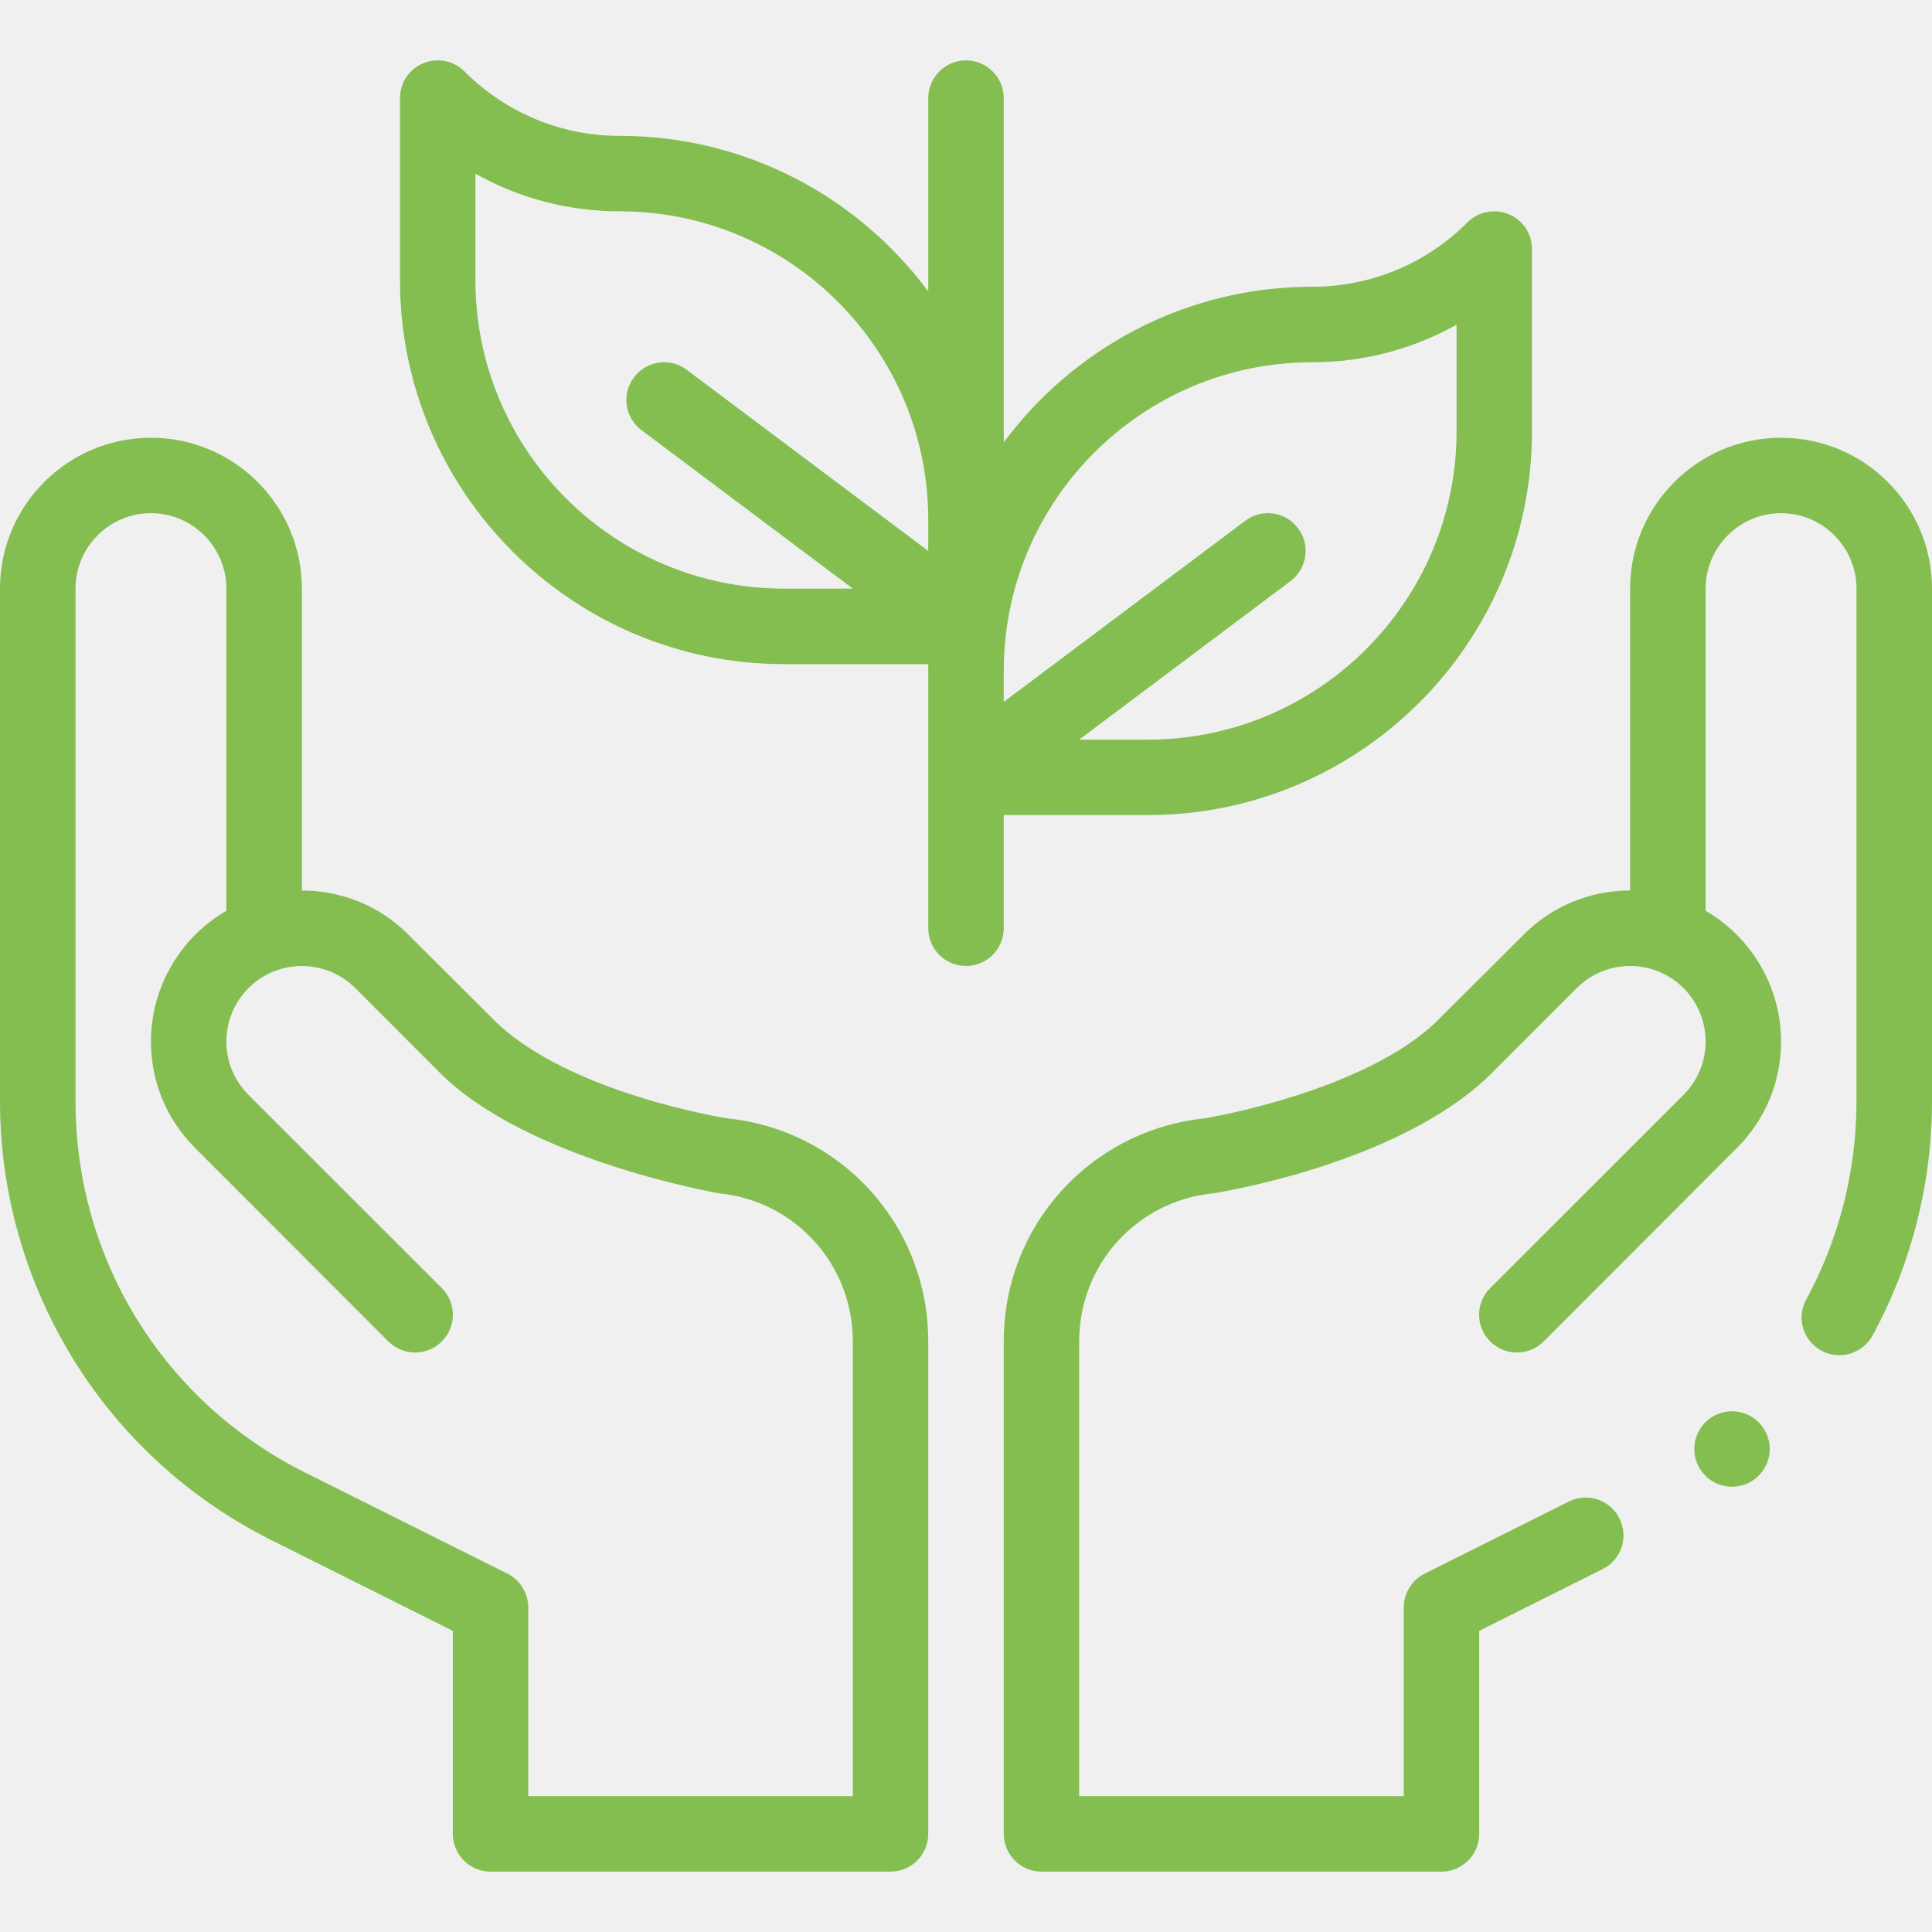
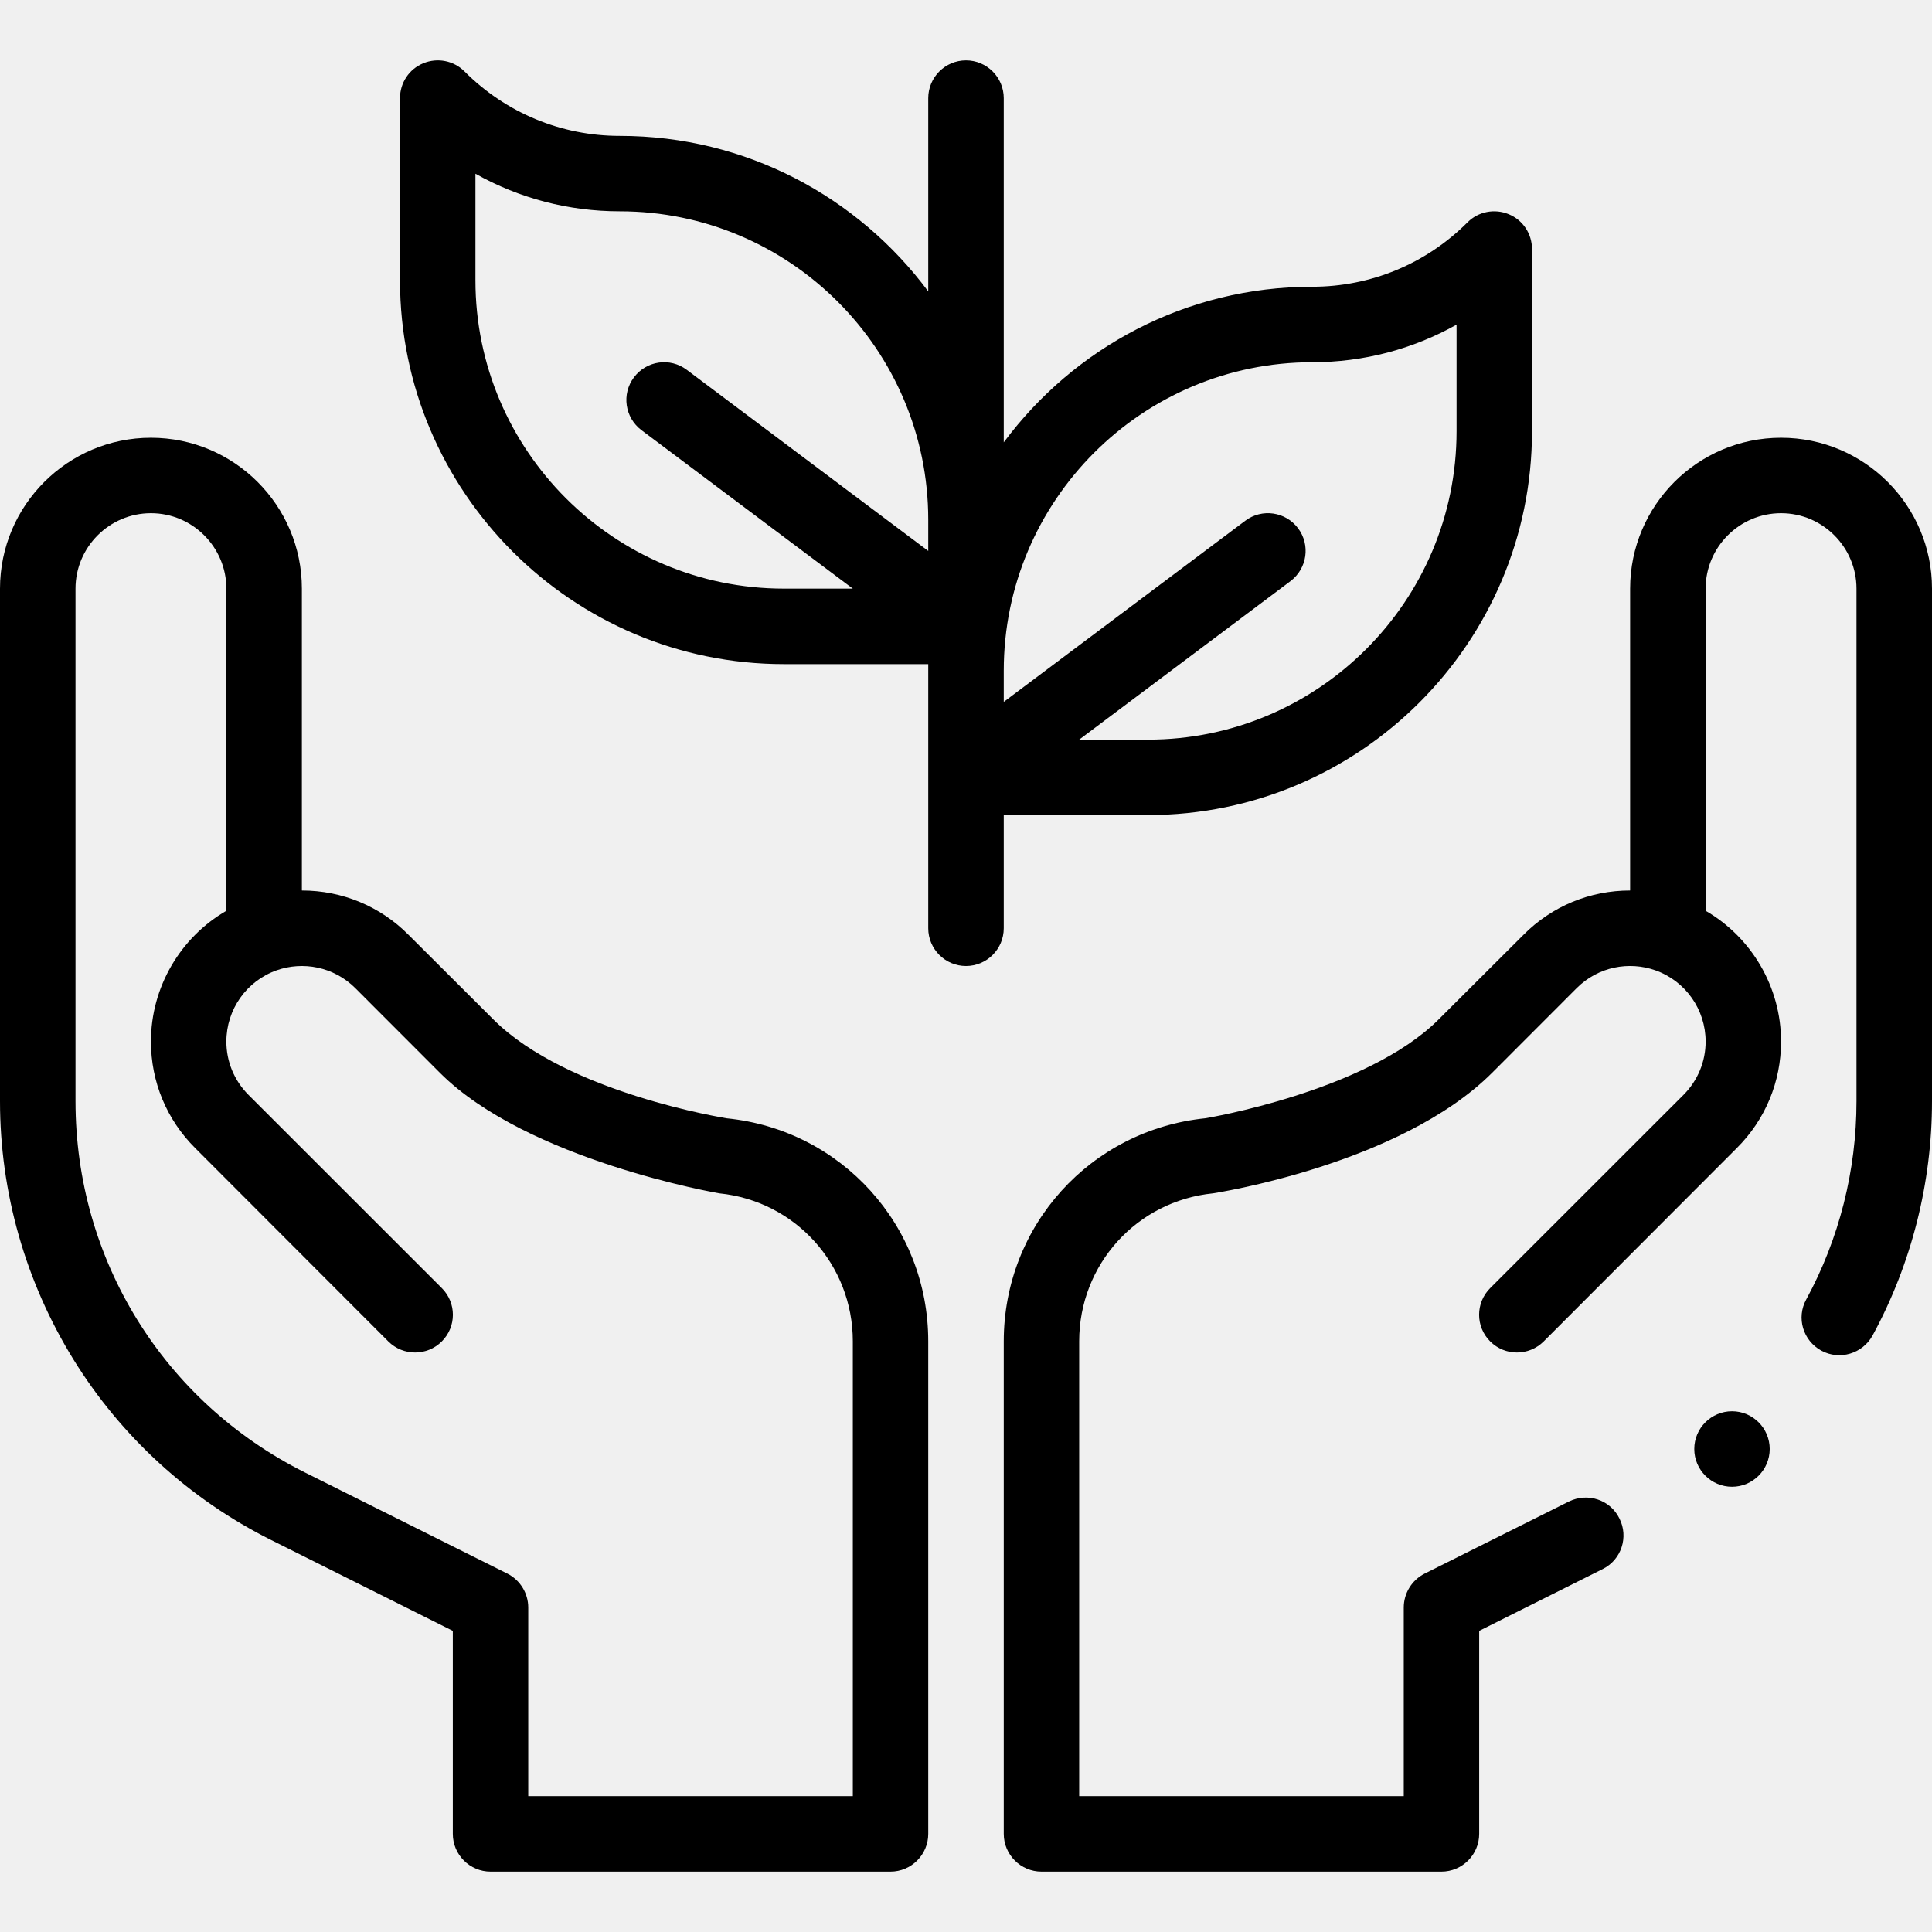
- <svg xmlns="http://www.w3.org/2000/svg" width="24" height="24" viewBox="0 0 24 24" fill="none">
-   <defs>
-     <clipPath id="clip111_6855">
-       <rect id="sapling 2" width="24" height="24" fill="white" fill-opacity="0" />
-     </clipPath>
-   </defs>
-   <rect id="sapling 2" width="24" height="24" fill="#FFFFFF" fill-opacity="0" />
+ <svg xmlns="http://www.w3.org/2000/svg" width="24" height="24" viewBox="0 0 24 24">
  <g clip-path="url(#clip111_6855)">
-     <path id="Vector" d="M3.367 19.13L5.625 20.259L5.625 22.781C5.625 23.04 5.836 23.25 6.094 23.25L11.062 23.25C11.32 23.25 11.531 23.04 11.531 22.781L11.531 16.662C11.531 15.226 10.453 14.035 9.027 13.892C9.023 13.89 7.047 13.582 6.129 12.664L5.074 11.612C4.723 11.258 4.25 11.062 3.75 11.062L3.75 7.312C3.75 6.279 2.91 5.438 1.875 5.438C0.84 5.438 0 6.279 0 7.312L0 13.68C0 14.812 0.316 15.92 0.91 16.884C1.504 17.847 2.355 18.624 3.367 19.13ZM0.938 7.312C0.938 6.796 1.359 6.375 1.875 6.375C2.391 6.375 2.812 6.796 2.812 7.312L2.812 11.314C2.242 11.644 1.875 12.261 1.875 12.938C1.875 13.438 2.07 13.909 2.426 14.263L4.824 16.664C5.008 16.847 5.305 16.847 5.488 16.664C5.672 16.481 5.672 16.184 5.488 16.001L3.086 13.6C2.91 13.423 2.812 13.188 2.812 12.938C2.812 12.541 3.062 12.185 3.438 12.053C3.438 12.053 3.438 12.053 3.438 12.053L3.438 12.053C3.762 11.939 4.145 12.007 4.414 12.275L5.465 13.327C6.551 14.414 8.926 14.823 8.934 14.824C9.879 14.919 10.594 15.709 10.594 16.662L10.594 22.312L6.562 22.312L6.562 19.969C6.562 19.791 6.461 19.629 6.305 19.549L3.789 18.292C2.031 17.413 0.938 15.646 0.938 13.68L0.938 7.312Z" fill="#84BE51" fill-opacity="1" fill-rule="nonzero" />
-     <path id="Vector" d="M11.531 11.531C11.531 11.79 11.742 12 12 12C12.258 12 12.469 11.79 12.469 11.531L12.469 10.125L14.262 10.125C16.891 10.125 19.031 7.986 19.031 5.357L19.031 3.094C19.031 2.904 18.918 2.733 18.742 2.661C18.566 2.588 18.363 2.628 18.23 2.762C17.715 3.278 17.027 3.562 16.301 3.562C14.73 3.562 13.34 4.323 12.469 5.495L12.469 1.219C12.469 0.96 12.258 0.75 12 0.75C11.742 0.75 11.531 0.96 11.531 1.219L11.531 3.62C10.66 2.448 9.27 1.688 7.699 1.688C6.973 1.688 6.285 1.403 5.77 0.887C5.637 0.753 5.434 0.713 5.258 0.786C5.082 0.858 4.969 1.029 4.969 1.219L4.969 3.482C4.969 6.111 7.109 8.25 9.738 8.25L11.531 8.25L11.531 11.531ZM16.301 4.5C16.938 4.5 17.551 4.338 18.094 4.033L18.094 5.357C18.094 7.469 16.375 9.188 14.262 9.188L13.406 9.188L16.031 7.219C16.238 7.063 16.281 6.77 16.125 6.562C15.969 6.355 15.676 6.313 15.469 6.469L12.469 8.719L12.469 8.331C12.469 6.218 14.188 4.5 16.301 4.5ZM5.906 3.482L5.906 2.158C6.449 2.463 7.062 2.625 7.699 2.625C9.812 2.625 11.531 4.343 11.531 6.456L11.531 6.844L8.531 4.594C8.324 4.438 8.031 4.48 7.875 4.688C7.719 4.895 7.762 5.188 7.969 5.344L10.594 7.312L9.738 7.312C7.625 7.312 5.906 5.594 5.906 3.482Z" fill="#84BE51" fill-opacity="1" fill-rule="nonzero" />
-     <path id="Vector" d="M21.984 18C21.984 18.259 21.773 18.469 21.516 18.469C21.258 18.469 21.047 18.259 21.047 18C21.047 17.741 21.258 17.531 21.516 17.531C21.773 17.531 21.984 17.741 21.984 18Z" fill="#84BE51" fill-opacity="1" fill-rule="evenodd" />
-     <path id="Vector" d="M22.125 5.438C21.09 5.438 20.25 6.279 20.25 7.312L20.25 11.062C19.75 11.062 19.277 11.258 18.926 11.612L17.871 12.664C16.973 13.561 14.98 13.89 14.977 13.891C13.547 14.035 12.469 15.226 12.469 16.662L12.469 22.781C12.469 23.04 12.68 23.25 12.938 23.25L17.906 23.25C18.164 23.25 18.375 23.04 18.375 22.781L18.375 20.259L19.91 19.491C20.141 19.376 20.234 19.094 20.117 18.863C20.004 18.631 19.723 18.537 19.488 18.653L17.695 19.549C17.539 19.629 17.438 19.791 17.438 19.969L17.438 22.312L13.406 22.312L13.406 16.662C13.406 15.709 14.121 14.919 15.07 14.824C15.078 14.822 17.387 14.473 18.535 13.327L19.586 12.275C19.855 12.006 20.238 11.939 20.562 12.053L20.562 12.053C20.562 12.053 20.562 12.053 20.562 12.053C20.938 12.185 21.188 12.541 21.188 12.938C21.188 13.188 21.09 13.423 20.914 13.6L18.512 16.001C18.328 16.184 18.328 16.481 18.512 16.664C18.695 16.847 18.992 16.847 19.176 16.664L21.574 14.263C21.93 13.909 22.125 13.438 22.125 12.938C22.125 12.261 21.758 11.644 21.188 11.314L21.188 7.312C21.188 6.796 21.609 6.375 22.125 6.375C22.641 6.375 23.062 6.796 23.062 7.312L23.062 13.68C23.062 14.538 22.848 15.389 22.438 16.142C22.312 16.37 22.398 16.654 22.625 16.778C22.852 16.902 23.137 16.817 23.262 16.59C23.746 15.7 24 14.694 24 13.68L24 7.312C24 6.279 23.16 5.438 22.125 5.438Z" fill="#84BE51" fill-opacity="1" fill-rule="nonzero" />
+     <path id="Vector" d="M3.367 19.13L5.625 20.259L5.625 22.781C5.625 23.04 5.836 23.25 6.094 23.25L11.062 23.25C11.32 23.25 11.531 23.04 11.531 22.781L11.531 16.662C11.531 15.226 10.453 14.035 9.027 13.892C9.023 13.89 7.047 13.582 6.129 12.664L5.074 11.612C4.723 11.258 4.25 11.062 3.75 11.062L3.75 7.312C3.75 6.279 2.91 5.438 1.875 5.438C0.84 5.438 0 6.279 0 7.312L0 13.68C0 14.812 0.316 15.92 0.91 16.884C1.504 17.847 2.355 18.624 3.367 19.13ZM0.938 7.312C0.938 6.796 1.359 6.375 1.875 6.375C2.391 6.375 2.812 6.796 2.812 7.312L2.812 11.314C2.242 11.644 1.875 12.261 1.875 12.938C1.875 13.438 2.07 13.909 2.426 14.263L4.824 16.664C5.008 16.847 5.305 16.847 5.488 16.664C5.672 16.481 5.672 16.184 5.488 16.001L3.086 13.6C2.91 13.423 2.812 13.188 2.812 12.938C2.812 12.541 3.062 12.185 3.438 12.053C3.438 12.053 3.438 12.053 3.438 12.053L3.438 12.053C3.762 11.939 4.145 12.007 4.414 12.275L5.465 13.327C6.551 14.414 8.926 14.823 8.934 14.824C9.879 14.919 10.594 15.709 10.594 16.662L10.594 22.312L6.562 22.312L6.562 19.969C6.562 19.791 6.461 19.629 6.305 19.549L3.789 18.292C2.031 17.413 0.938 15.646 0.938 13.68L0.938 7.312Z" fill-opacity="1" fill-rule="nonzero" />
+     <path id="Vector" d="M11.531 11.531C11.531 11.79 11.742 12 12 12C12.258 12 12.469 11.79 12.469 11.531L12.469 10.125L14.262 10.125C16.891 10.125 19.031 7.986 19.031 5.357L19.031 3.094C19.031 2.904 18.918 2.733 18.742 2.661C18.566 2.588 18.363 2.628 18.23 2.762C17.715 3.278 17.027 3.562 16.301 3.562C14.73 3.562 13.34 4.323 12.469 5.495L12.469 1.219C12.469 0.96 12.258 0.75 12 0.75C11.742 0.75 11.531 0.96 11.531 1.219L11.531 3.62C10.66 2.448 9.27 1.688 7.699 1.688C6.973 1.688 6.285 1.403 5.77 0.887C5.637 0.753 5.434 0.713 5.258 0.786C5.082 0.858 4.969 1.029 4.969 1.219L4.969 3.482C4.969 6.111 7.109 8.25 9.738 8.25L11.531 8.25L11.531 11.531ZM16.301 4.5C16.938 4.5 17.551 4.338 18.094 4.033L18.094 5.357C18.094 7.469 16.375 9.188 14.262 9.188L13.406 9.188L16.031 7.219C16.238 7.063 16.281 6.77 16.125 6.562C15.969 6.355 15.676 6.313 15.469 6.469L12.469 8.719L12.469 8.331C12.469 6.218 14.188 4.5 16.301 4.5ZM5.906 3.482L5.906 2.158C6.449 2.463 7.062 2.625 7.699 2.625C9.812 2.625 11.531 4.343 11.531 6.456L11.531 6.844L8.531 4.594C8.324 4.438 8.031 4.48 7.875 4.688C7.719 4.895 7.762 5.188 7.969 5.344L10.594 7.312L9.738 7.312C7.625 7.312 5.906 5.594 5.906 3.482Z" fill-opacity="1" fill-rule="nonzero" />
+     <path id="Vector" d="M21.984 18C21.984 18.259 21.773 18.469 21.516 18.469C21.258 18.469 21.047 18.259 21.047 18C21.047 17.741 21.258 17.531 21.516 17.531C21.773 17.531 21.984 17.741 21.984 18Z" fill-opacity="1" fill-rule="evenodd" />
+     <path id="Vector" d="M22.125 5.438C21.09 5.438 20.25 6.279 20.25 7.312L20.25 11.062C19.75 11.062 19.277 11.258 18.926 11.612L17.871 12.664C16.973 13.561 14.98 13.89 14.977 13.891C13.547 14.035 12.469 15.226 12.469 16.662L12.469 22.781C12.469 23.04 12.68 23.25 12.938 23.25L17.906 23.25C18.164 23.25 18.375 23.04 18.375 22.781L18.375 20.259L19.91 19.491C20.141 19.376 20.234 19.094 20.117 18.863C20.004 18.631 19.723 18.537 19.488 18.653L17.695 19.549C17.539 19.629 17.438 19.791 17.438 19.969L17.438 22.312L13.406 22.312L13.406 16.662C13.406 15.709 14.121 14.919 15.07 14.824C15.078 14.822 17.387 14.473 18.535 13.327L19.586 12.275C19.855 12.006 20.238 11.939 20.562 12.053L20.562 12.053C20.562 12.053 20.562 12.053 20.562 12.053C20.938 12.185 21.188 12.541 21.188 12.938C21.188 13.188 21.09 13.423 20.914 13.6L18.512 16.001C18.328 16.184 18.328 16.481 18.512 16.664C18.695 16.847 18.992 16.847 19.176 16.664L21.574 14.263C21.93 13.909 22.125 13.438 22.125 12.938C22.125 12.261 21.758 11.644 21.188 11.314L21.188 7.312C21.188 6.796 21.609 6.375 22.125 6.375C22.641 6.375 23.062 6.796 23.062 7.312L23.062 13.68C23.062 14.538 22.848 15.389 22.438 16.142C22.312 16.37 22.398 16.654 22.625 16.778C22.852 16.902 23.137 16.817 23.262 16.59C23.746 15.7 24 14.694 24 13.68L24 7.312C24 6.279 23.16 5.438 22.125 5.438Z" fill-opacity="1" fill-rule="nonzero" />
  </g>
</svg>
